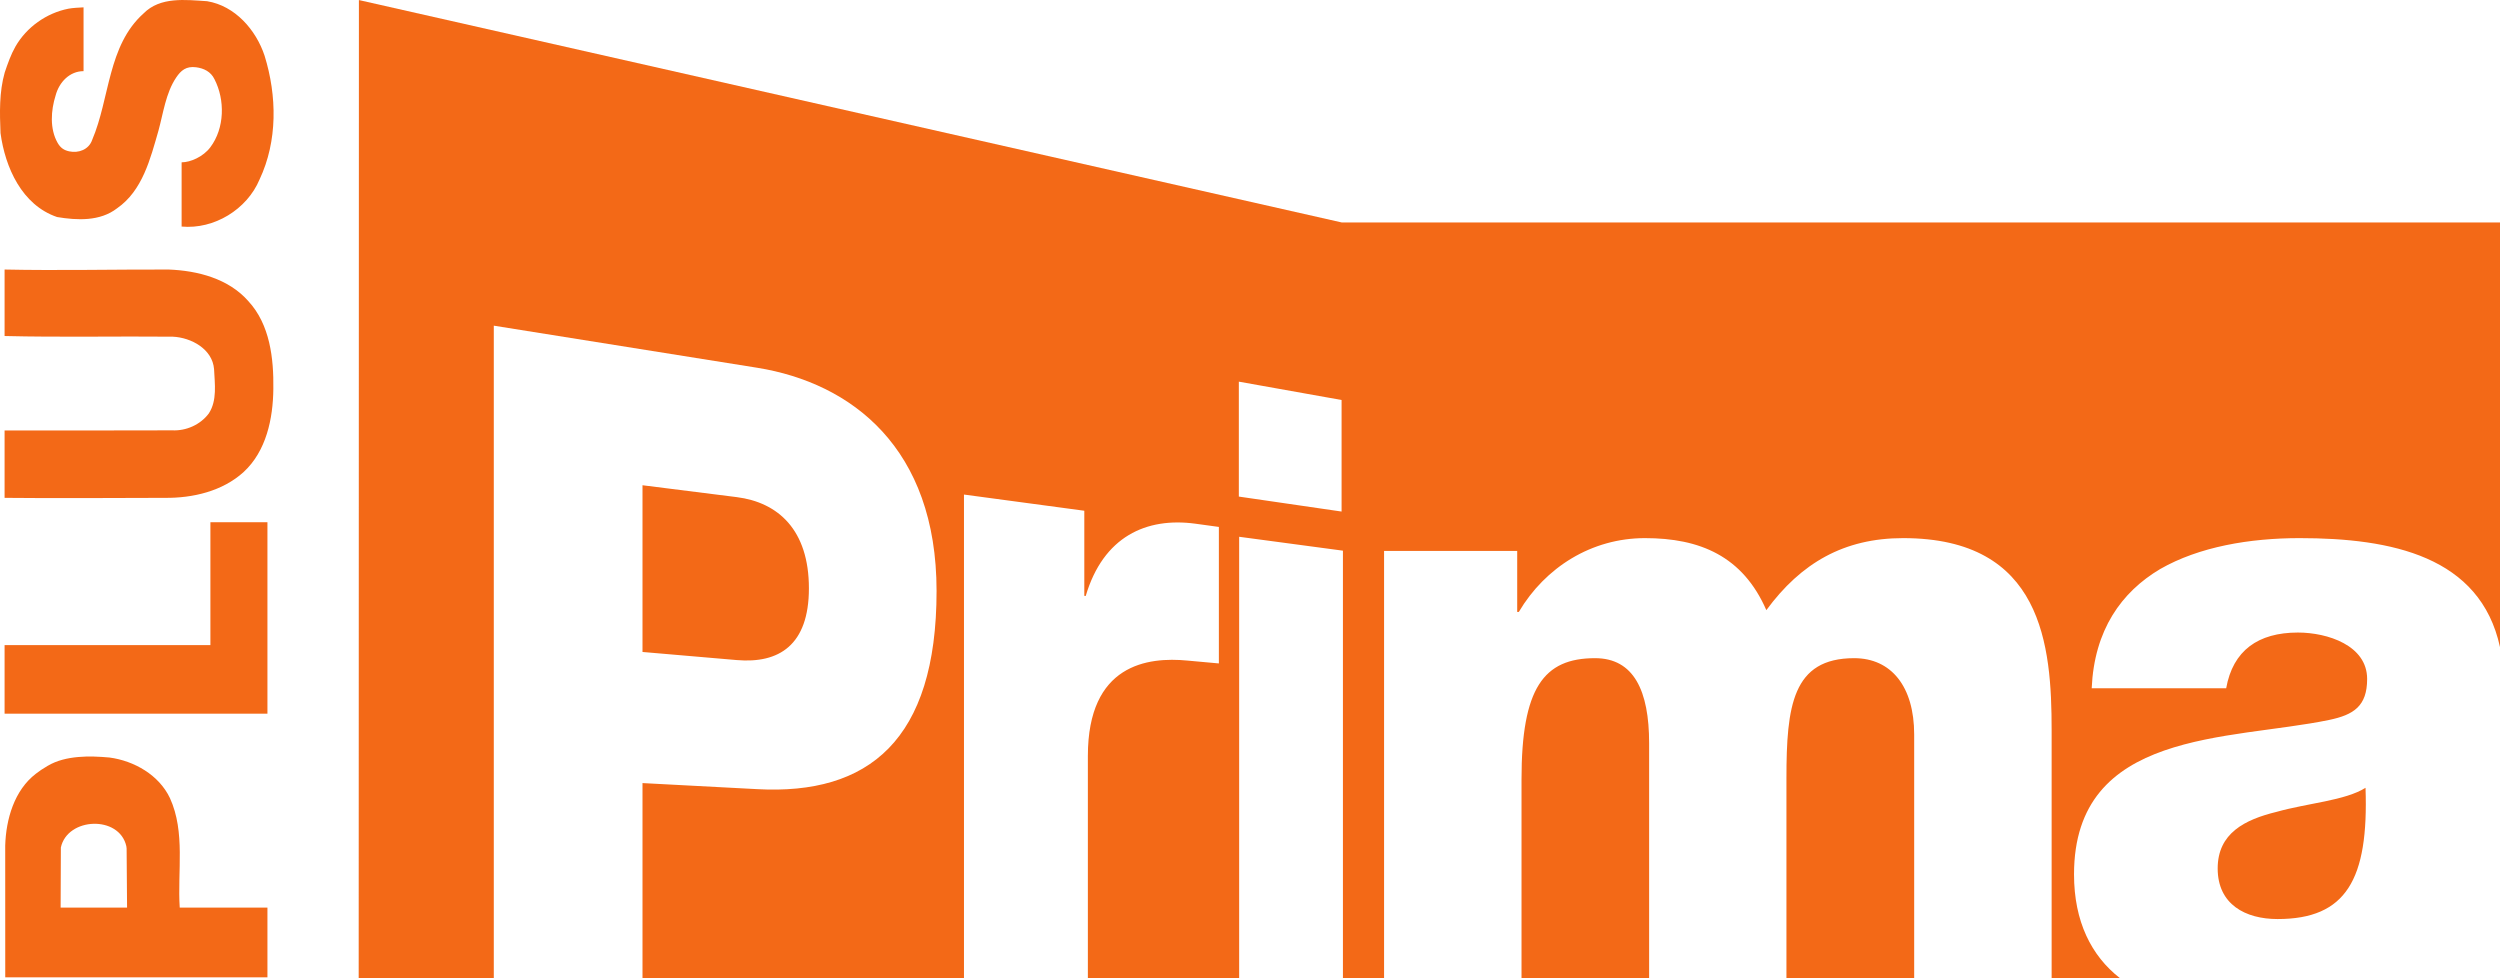
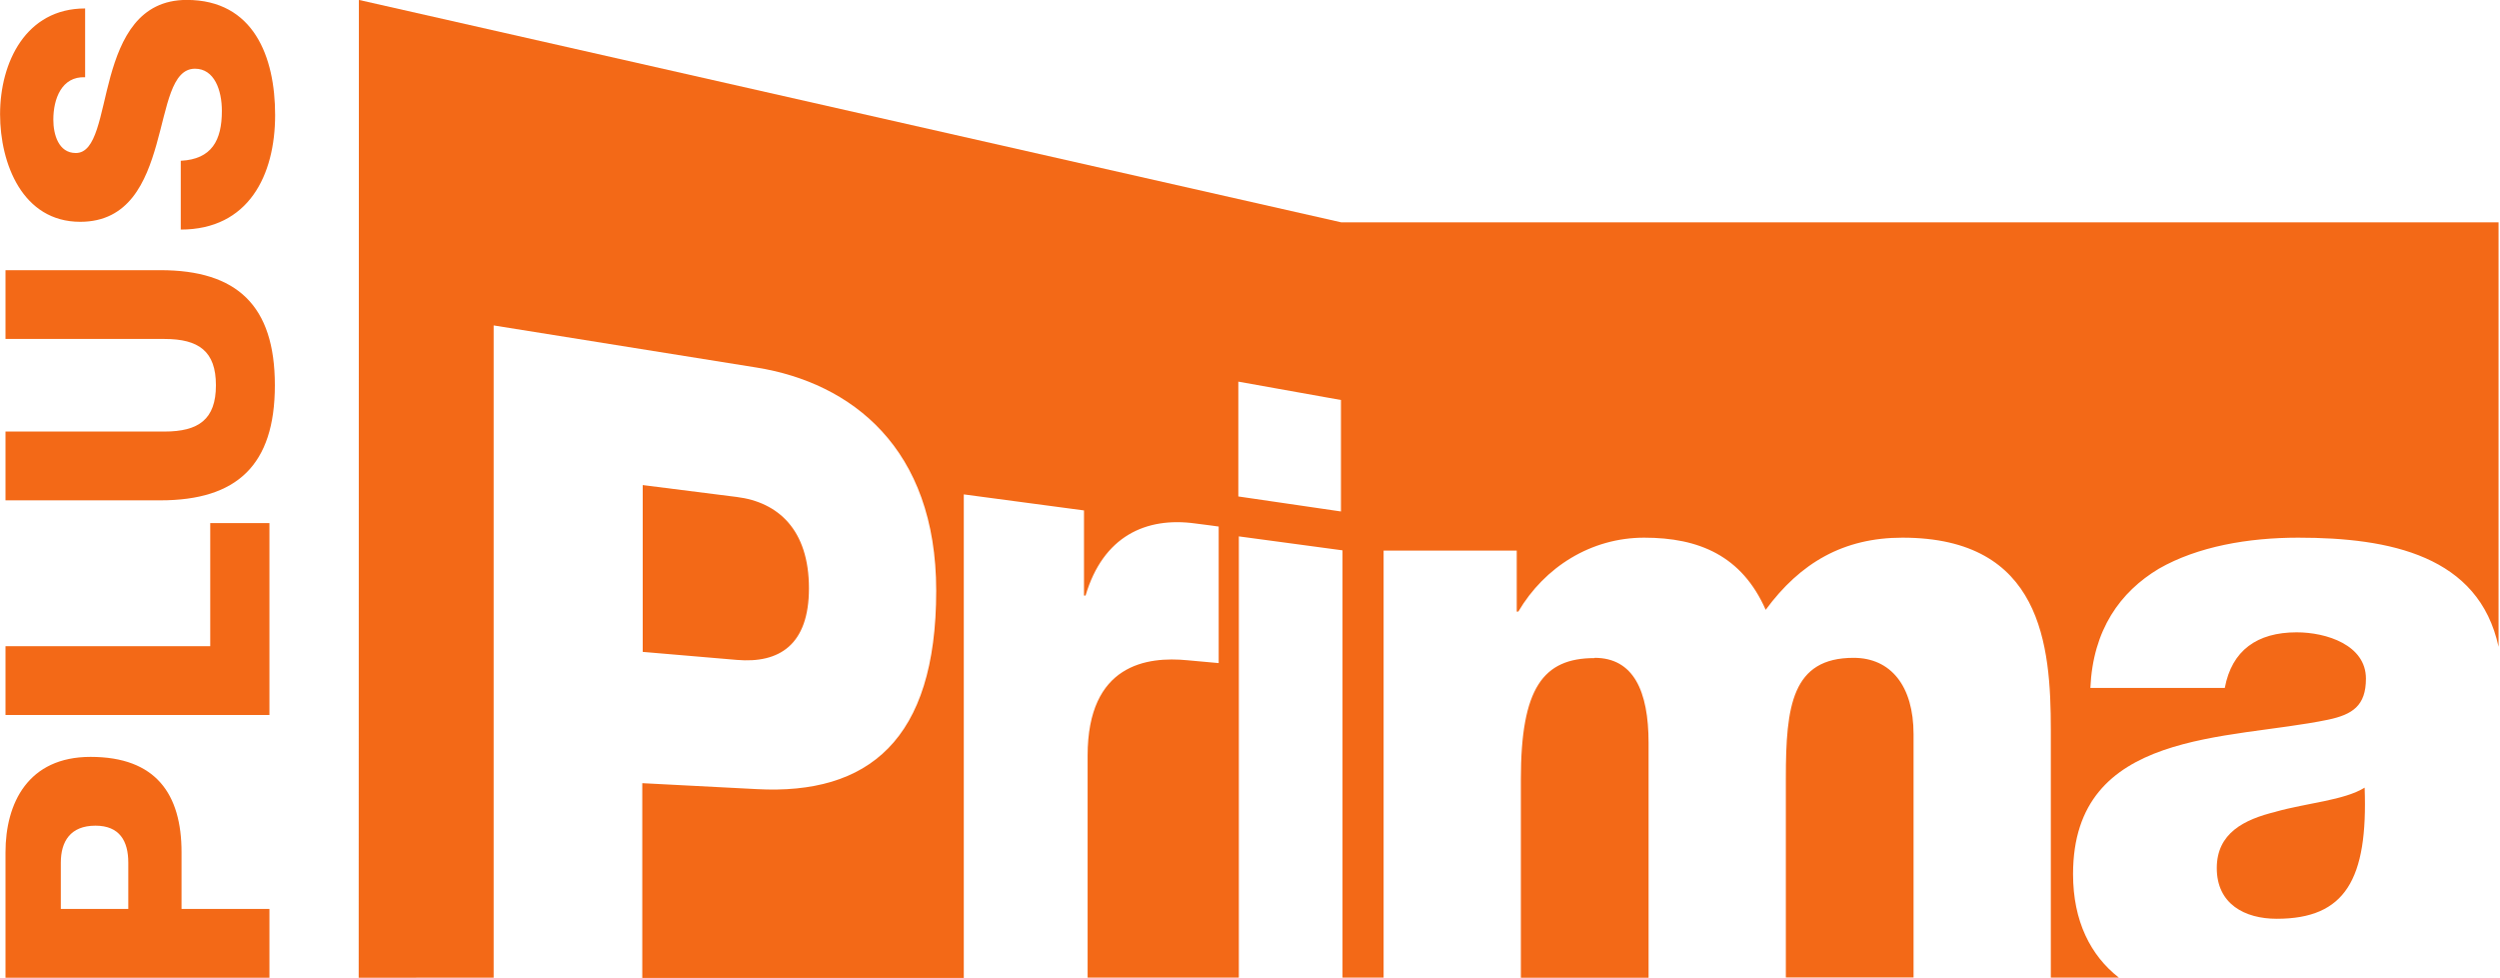
- <svg xmlns="http://www.w3.org/2000/svg" width="634.726pt" height="248.303pt" viewBox="0 0 634.726 248.303" version="1.1" id="svg28">
-   <defs id="defs32" />
-   <g transform="matrix(0.9999458,0,0,0.9999458,-40.18477,-79.23951)" id="#fafafaff" style="fill:#f36917;fill-opacity:1">
-     <path style="opacity:1;fill:#f36917;fill-opacity:1" d="m 76.63,82.66 c 4.24,-4.3 10.67,-3.46 16.14,-3.11 7.08,1.16 12.43,7.27 14.6,13.86 3.15,10.17 3.33,21.65 -1.29,31.42 -3.19,7.6 -11.53,12.69 -19.78,11.94 v -16.31 c 2.241,0 5.478,-1.41 7.29,-3.82 3.651,-4.854 3.76,-12.03 1.05,-17.29 -0.932,-1.937 -2.734,-2.778 -4.677,-3.028 -2.499,-0.321 -3.829,0.789 -5.063,2.633 C 82.28,102.868 81.652,107.932 80.42,112.42 c -2.06,7.14 -4.04,15.23 -10.52,19.72 -4.31,3.34 -10.14,3.06 -15.22,2.21 -8.94,-3.04 -13.19,-12.61 -14.36,-21.31 -0.216,-5.127 -0.343,-10.42 1.06,-15.372 0.791,-2.338 1.584,-4.598 2.724,-6.599 2.831,-4.932 7.875,-8.513 13.456,-9.616 0.964,-0.19 2.853,-0.307 3.84,-0.343 v 16.2 c -3.526,0 -6.19,2.79 -7.09,6.16 -1.201,3.804 -1.534,8.509 0.527,12.081 0.732,1.268 1.634,1.843 2.908,2.12 2.354,0.512 4.99,-0.418 5.844,-2.901 4.51,-10.55 3.91,-23.92 13.04,-32.11 z" id="path7" />
-     <path style="opacity:1;fill:#f36917;fill-opacity:1" d="m 41.35,147.68 c 13.6,0.29 28.08,-0.04 41.68,0 7.33,0.28 15.18,2.3 20.2,8.01 5.51,5.96 6.47,14.57 6.36,22.33 -0.08,7.52 -1.79,15.76 -7.54,21.07 -5.37,4.88 -12.91,6.64 -20.01,6.56 -13.3,0.02 -27.4,0.14 -40.69,0 V 188.54 c 12.98,0.04 29.59,-0.02 42.57,-0.03 3.54,0.17 7.16,-1.43 9.29,-4.3 2.15,-3.3 1.5,-7.5 1.33,-11.22 -0.4,-5.13 -5.8,-8.04 -10.47,-8.26 -14.23,-0.14 -28.49,0.18 -42.72,-0.17 z" id="path9-6" />
-     <path style="opacity:1;fill:#f36917;fill-opacity:1" d="m 93.61,211.84 h 14.48 v 48.61 H 41.35 v -17.41 h 52.26 z" id="path11" />
-     <path style="opacity:1;fill:#f36917;fill-opacity:1" d="m 52.279,273.702 c 2.361,-1.397 5.041,-2.004 7.769,-2.251 2.64,-0.239 5.345,-0.102 7.932,0.129 6.28,0.84 12.58,4.44 15.36,10.31 3.95,8.68 1.88,18.59 2.48,27.79 h 22.27 V 327.4 H 41.52 c 0,-11.15 0.01,-22.29 -0.01,-33.44 0.193,-6.703 2.307,-14.081 7.798,-18.272 0.997,-0.761 1.587,-1.168 2.971,-1.986 z M 55.64,294.42 55.58,309.68 h 16.87 l -0.114,-14.987 c -0.002,-0.206 -0.049,-0.409 -0.076,-0.613 -1.8,-7.9 -14.95,-7.33 -16.62,0.34 z" id="path13-5" />
-   </g>
-   <g transform="matrix(3.424686,0,0,3.424686,-9.902252,-346.7017)" id="g4">
-     <path style="fill:#f36917" d="m 102.37,117.73 -72.871,-16.49 -0.016,72.5 h 10.016 v -48.36 l 19.529,3.12 c 7.008,1.13 13.296,5.95 13.296,16.55 0,11.08 -5.056,15.14 -13.296,14.69 l -8.505,-0.45 v 14.45 H 74.356 V 137.9 l 8.921,1.2 v 6.31 l 0.104,0.01 c 1.304,-4.41 4.496,-5.85 8.128,-5.36 0.64,0.09 1.744,0.24 1.744,0.24 v 10.12 l -2.312,-0.21 c -2.968,-0.29 -7.4,0.27 -7.4,7.07 v 16.46 h 11.216 v -32.71 l 7.693,1.03 v 31.68 h 3.05 v -31.66 h 9.87 v 4.52 h 0.12 c 1.96,-3.31 5.4,-5.47 9.35,-5.47 4.07,0 7.25,1.33 9,5.34 2.57,-3.5 5.76,-5.34 10.14,-5.34 10.35,0 11.01,7.95 11.01,14.24 v 18.37 h 5.05 c -2.1,-1.64 -3.39,-4.18 -3.39,-7.68 0,-10.75 11.53,-9.92 18.91,-11.45 1.82,-0.38 2.82,-1.02 2.82,-3.04 0,-2.49 -2.94,-3.44 -5.13,-3.44 -2.95,0 -4.82,1.33 -5.32,4.13 h -9.97 c 0.19,-4.32 2.2,-7.13 5.08,-8.84 2.88,-1.65 6.63,-2.29 10.33,-2.29 6.8,0 13.4,1.34 14.86,8.08 v -31.48 z m -0.02,21.43 -7.617,-1.11 v -8.52 l 7.617,1.36 z m 69.33,22.26 c -2.38,0.58 -4.38,1.59 -4.38,4.2 0,2.67 2.06,3.75 4.44,3.75 5.08,0 6.76,-2.92 6.52,-9.73 -1.51,0.95 -4.26,1.13 -6.58,1.78 M 62.86,144.85 c 0,-4.33 -2.28,-6.37 -5.352,-6.76 l -6.985,-0.88 v 12.36 l 6.985,0.6 c 3.128,0.27 5.352,-1.1 5.352,-5.32 m 77.49,5.18 c -4.58,0 -5.02,3.56 -5.02,8.9 v 14.81 h 9.47 v -18.05 c 0,-3.56 -1.7,-5.66 -4.45,-5.66 m -19.21,0 c -3.82,0 -5.45,2.23 -5.45,8.98 v 14.73 h 9.46 v -17.41 c 0,-3.88 -1.13,-6.3 -4.01,-6.3" id="path2" />
+ <svg xmlns="http://www.w3.org/2000/svg" width="9.667mm" height="3.781mm" viewBox="0 0 9.667 3.781" version="1.1" id="svg111608">
+   <defs id="defs111602" />
+   <g id="layer1" transform="translate(-41.75972,-72.85928)">
+     <path id="path105234" style="fill:#f36917;fill-opacity:1;fill-rule:nonzero;stroke:none;stroke-width:0.353" d="m 47.928,75.404 c -0.199,0 -0.285,0.116 -0.285,0.468 v 0.768 h 0.494 v -0.908 c 0,-0.202 -0.059,-0.329 -0.209,-0.329 m 1.002,0 c -0.238,0 -0.262,0.186 -0.262,0.464 v 0.772 h 0.494 v -0.941 c 0,-0.186 -0.088,-0.295 -0.232,-0.295 M 44.889,75.134 c 0,-0.226 -0.119,-0.333 -0.279,-0.353 l -0.364,-0.046 v 0.645 l 0.364,0.031 c 0.163,0.014 0.279,-0.057 0.279,-0.277 m 5.675,0.864 c -0.124,0.03 -0.229,0.083 -0.229,0.218 0,0.139 0.108,0.196 0.232,0.196 0.265,0 0.353,-0.152 0.34,-0.507 -0.079,0.049 -0.223,0.059 -0.344,0.093 m -3.616,-1.161 -0.397,-0.058 V 74.335 l 0.397,0.071 z m 0.001,-1.118 -3.8,-0.86 -7.07e-4,3.781 0.522,-3.44e-4 v -2.522 l 1.018,0.163 c 0.365,0.059 0.694,0.31 0.694,0.863 0,0.579 -0.264,0.79 -0.694,0.767 l -0.443,-0.023 v 0.753 H 45.488 V 74.771 l 0.465,0.062 v 0.329 l 0.006,3.52e-4 c 0.068,-0.23 0.234,-0.305 0.424,-0.279 0.034,0.004 0.091,0.012 0.091,0.012 v 0.528 l -0.121,-0.011 c -0.155,-0.015 -0.386,0.014 -0.386,0.369 v 0.858 h 0.585 v -1.706 l 0.401,0.054 v 1.652 h 0.159 v -1.651 h 0.515 v 0.236 h 0.006 c 0.102,-0.173 0.282,-0.286 0.487,-0.286 0.212,0 0.378,0.07 0.47,0.279 0.134,-0.182 0.301,-0.279 0.529,-0.279 0.539,0 0.574,0.415 0.574,0.743 v 0.958 h 0.263 c -0.109,-0.085 -0.177,-0.218 -0.177,-0.4 0,-0.561 0.601,-0.517 0.986,-0.597 0.095,-0.02 0.147,-0.054 0.147,-0.159 0,-0.13 -0.153,-0.179 -0.268,-0.179 -0.153,0 -0.251,0.07 -0.278,0.215 h -0.52 c 0.01,-0.225 0.115,-0.371 0.265,-0.461 0.15,-0.086 0.346,-0.12 0.539,-0.12 0.355,0 0.699,0.07 0.775,0.422 V 73.719 Z" />
+     <g id="g4499" style="fill:#f36917;fill-opacity:1">
+       <path d="m 41.781,76.64 v -0.485 c 0,-0.19 0.087,-0.369 0.329,-0.369 0.253,0 0.352,0.144 0.352,0.369 v 0.219 h 0.34 v 0.266 z m 0.475,-0.266 v -0.179 c 0,-0.084 -0.034,-0.143 -0.127,-0.143 -0.097,0 -0.134,0.061 -0.134,0.143 v 0.179 z" style="fill:#f36917;fill-opacity:1;fill-rule:nonzero;stroke:none;stroke-width:0.353" id="path105262" />
+       <path d="m 41.781,75.624 v -0.266 h 0.792 v -0.476 h 0.229 v 0.742 z" style="fill:#f36917;fill-opacity:1;fill-rule:nonzero;stroke:none;stroke-width:0.353" id="path105266" />
+       <path d="m 42.38,73.904 c 0.296,0 0.443,0.136 0.443,0.445 0,0.309 -0.147,0.445 -0.443,0.445 h -0.599 v -0.266 h 0.615 c 0.132,0 0.199,-0.047 0.199,-0.179 0,-0.132 -0.067,-0.179 -0.199,-0.179 h -0.615 v -0.266 z" style="fill:#f36917;fill-opacity:1;fill-rule:nonzero;stroke:none;stroke-width:0.353" id="path105270" />
+       <path d="m 42.459,73.481 c 0.12,-0.006 0.159,-0.079 0.159,-0.193 0,-0.08 -0.029,-0.163 -0.104,-0.163 -0.091,0 -0.107,0.146 -0.149,0.293 -0.041,0.144 -0.106,0.299 -0.295,0.299 -0.223,0 -0.31,-0.225 -0.31,-0.416 0,-0.201 0.1,-0.409 0.329,-0.409 v 0.266 c -0.091,-0.004 -0.123,0.084 -0.123,0.164 0,0.057 0.02,0.129 0.087,0.129 0.08,0 0.093,-0.147 0.134,-0.296 0.041,-0.147 0.11,-0.296 0.295,-0.296 0.259,0 0.342,0.22 0.342,0.445 0,0.233 -0.103,0.443 -0.365,0.443 z" style="fill:#f36917;fill-opacity:1;fill-rule:nonzero;stroke:none;stroke-width:0.353" id="path105274" />
+     </g>
  </g>
</svg>
